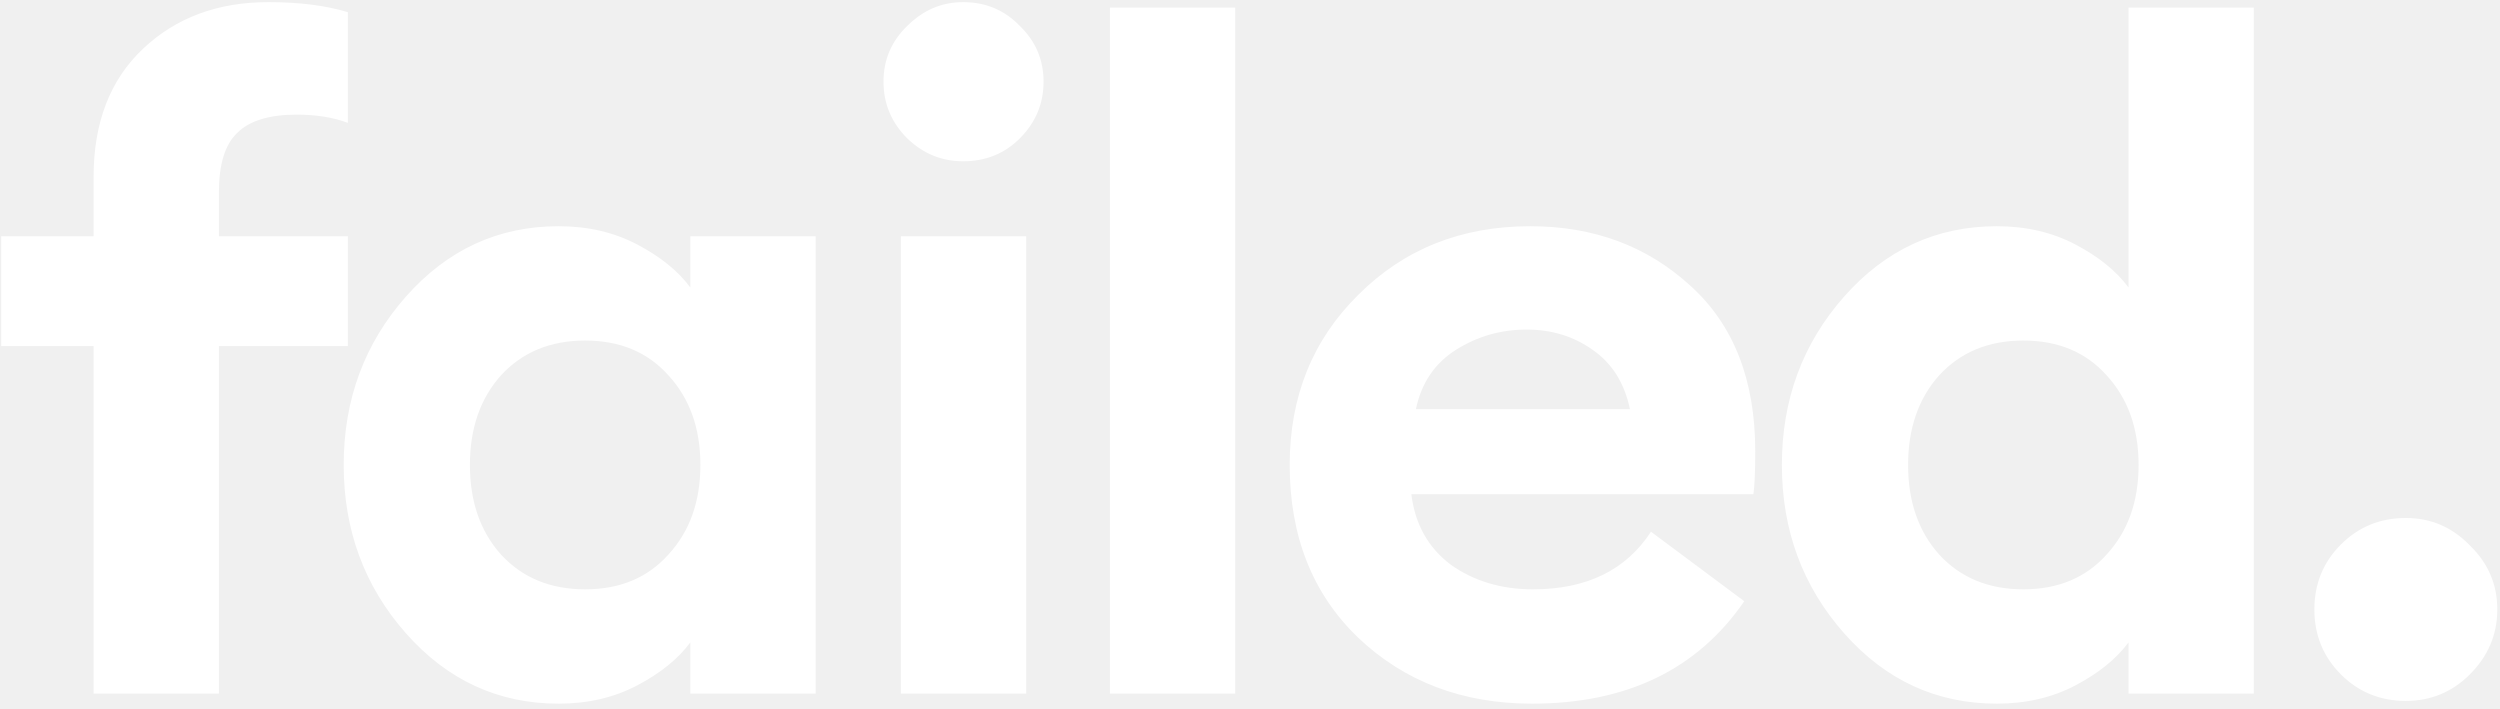
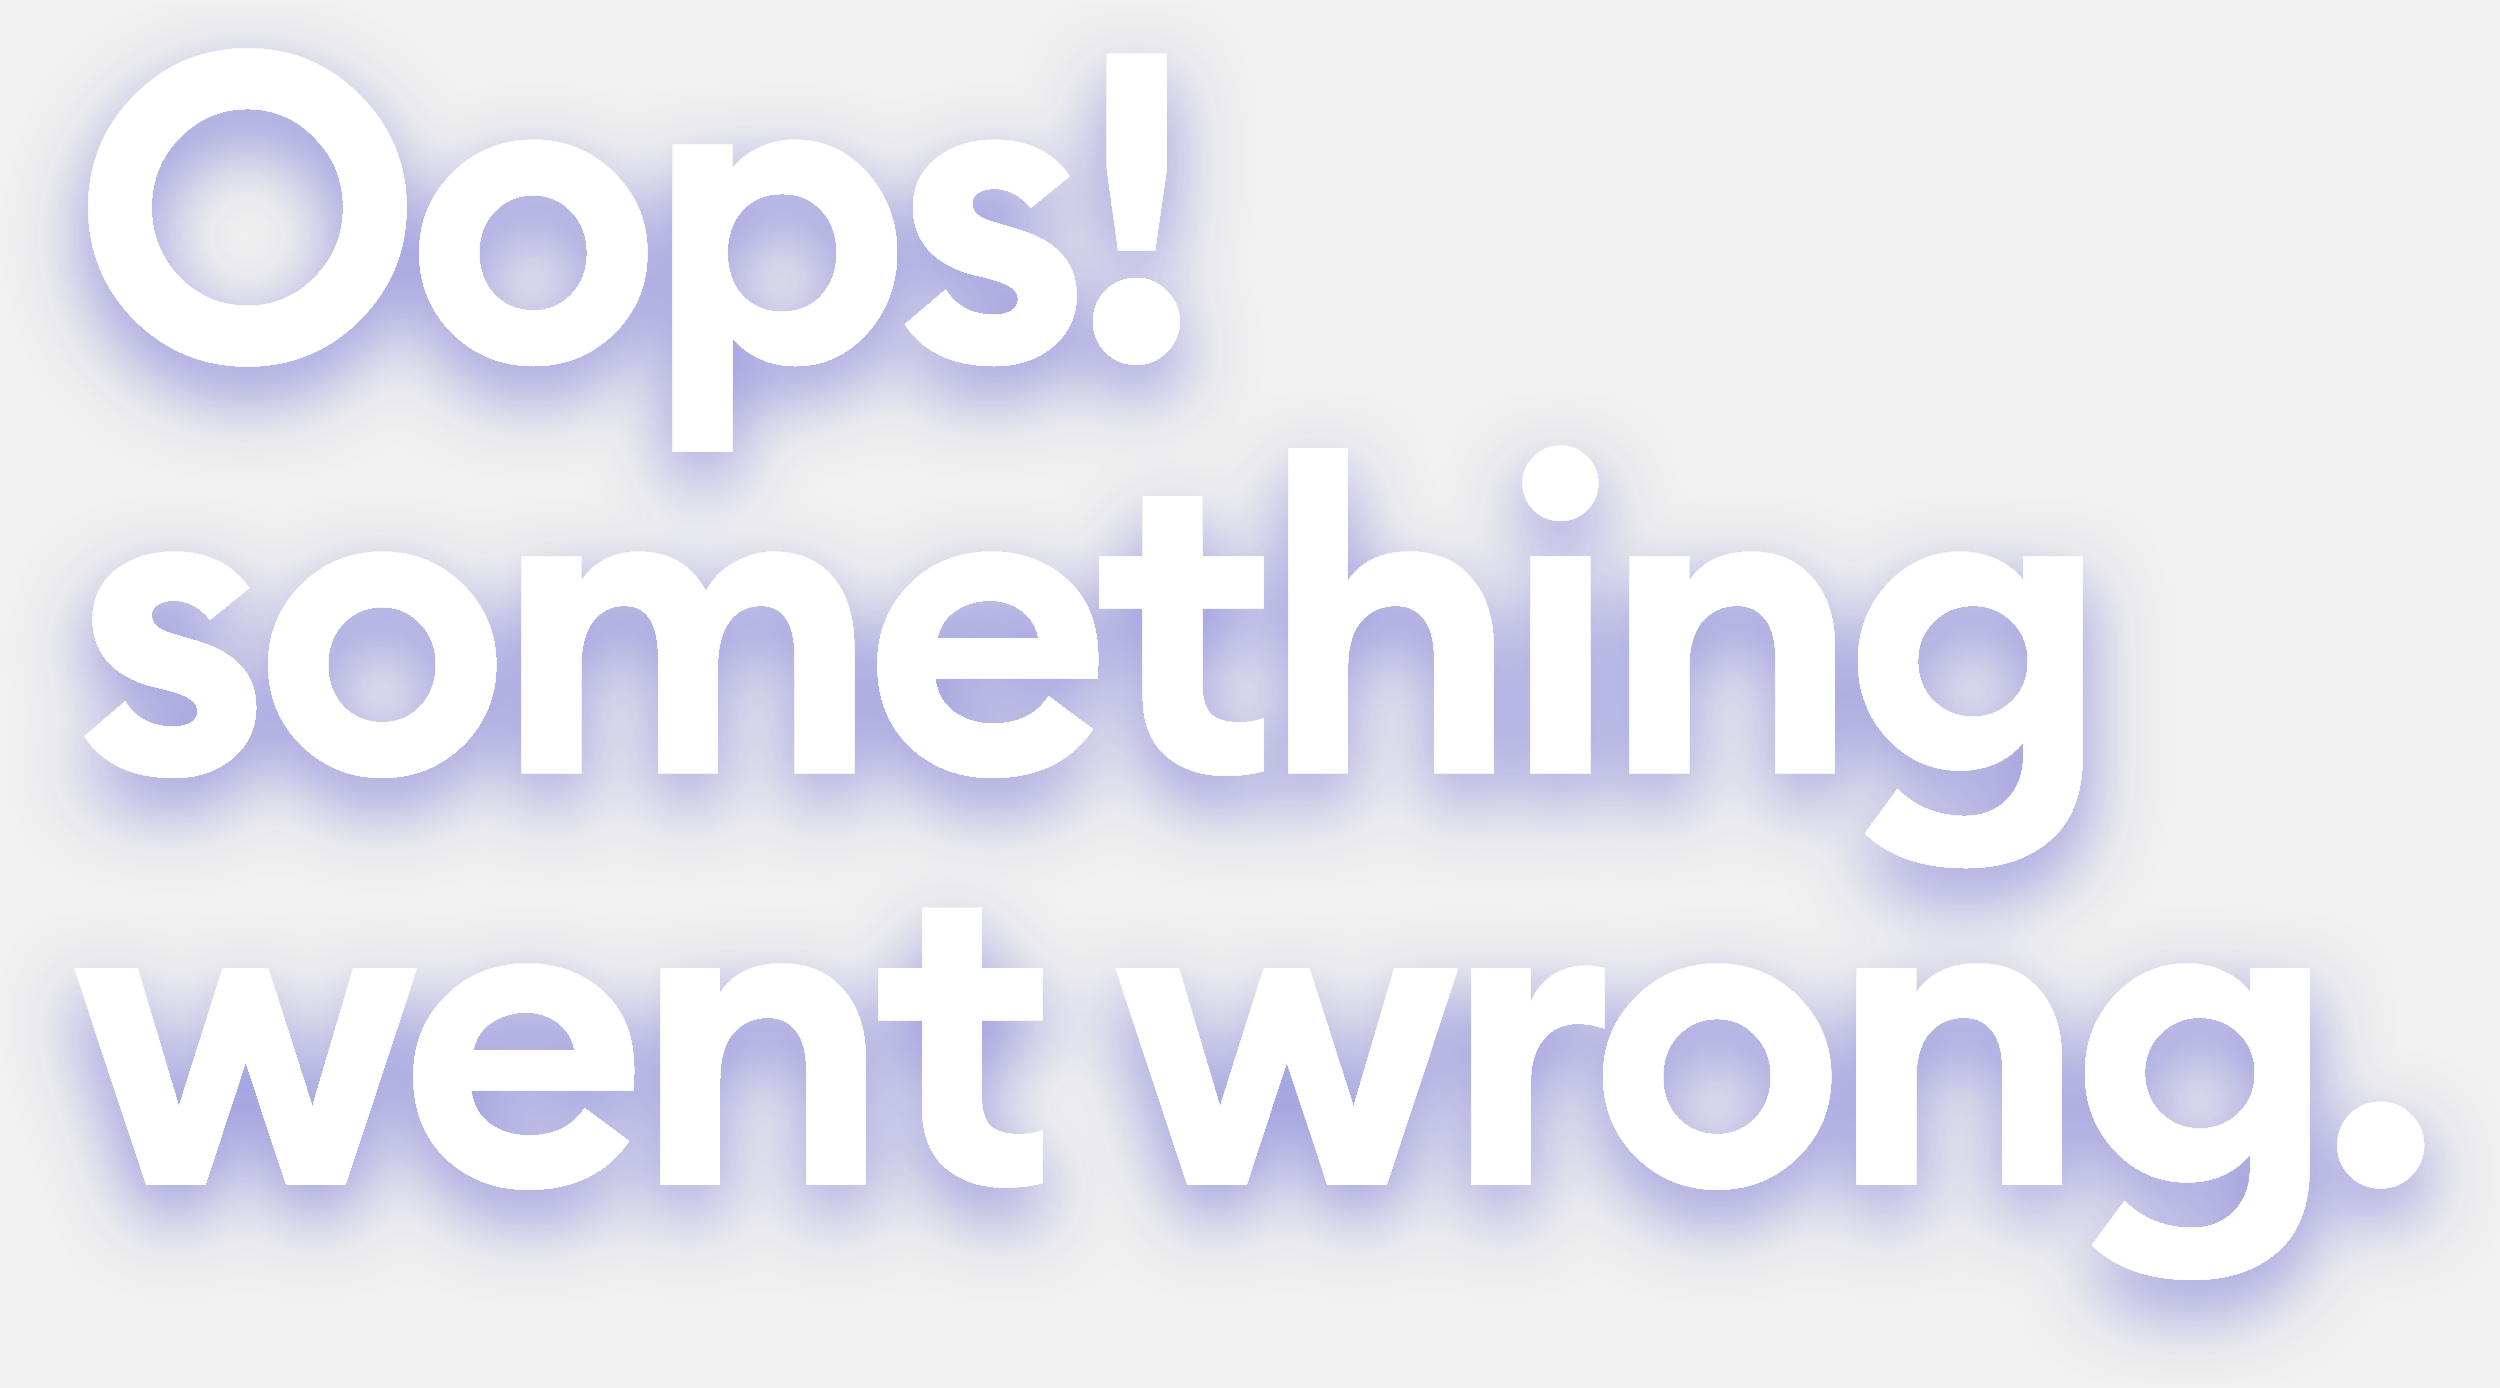
- <svg xmlns="http://www.w3.org/2000/svg" width="328" height="93" viewBox="0 0 328 93" fill="none">
-   <path d="M12.28 91V45.4H0.16V31H12.28V23.2C12.28 16.08 14.44 10.48 18.76 6.4C23.08 2.32 28.56 0.28 35.2 0.28C39.28 0.28 42.76 0.72 45.64 1.6V16.12C43.72 15.4 41.48 15.04 38.92 15.04C35.32 15.04 32.72 15.84 31.12 17.44C29.52 18.96 28.72 21.56 28.72 25.24V31H45.64V45.4H28.72V91H12.28ZM73.293 92.32C65.373 92.32 58.693 89.24 53.252 83.08C47.812 76.92 45.093 69.56 45.093 61C45.093 52.44 47.812 45.08 53.252 38.92C58.693 32.76 65.373 29.68 73.293 29.68C77.132 29.68 80.573 30.48 83.612 32.08C86.653 33.68 88.972 35.56 90.573 37.72V31H107.013V91H90.573V84.28C88.972 86.44 86.653 88.32 83.612 89.92C80.573 91.52 77.132 92.32 73.293 92.32ZM65.733 72.76C68.532 75.8 72.213 77.32 76.772 77.32C81.332 77.32 84.972 75.8 87.692 72.76C90.493 69.72 91.892 65.8 91.892 61C91.892 56.2 90.493 52.28 87.692 49.24C84.972 46.2 81.332 44.68 76.772 44.68C72.213 44.68 68.532 46.2 65.733 49.24C63.013 52.28 61.653 56.2 61.653 61C61.653 65.8 63.013 69.72 65.733 72.76ZM126.355 21.16C123.555 21.16 121.115 20.16 119.035 18.16C116.955 16.08 115.915 13.6 115.915 10.72C115.915 7.84 116.955 5.4 119.035 3.4C121.115 1.32 123.555 0.28 126.355 0.28C129.315 0.28 131.795 1.32 133.795 3.4C135.875 5.4 136.915 7.84 136.915 10.72C136.915 13.6 135.875 16.08 133.795 18.16C131.795 20.16 129.315 21.16 126.355 21.16ZM118.195 91V31H134.635V91H118.195ZM145.622 91V1H162.062V91H145.622ZM201.008 92.32C191.888 92.32 184.288 89.44 178.208 83.68C172.208 77.92 169.208 70.36 169.208 61C169.208 52.04 172.208 44.6 178.208 38.68C184.208 32.68 191.728 29.68 200.768 29.68C209.088 29.68 216.088 32.28 221.768 37.48C227.448 42.6 230.288 49.84 230.288 59.2C230.288 61.84 230.208 63.72 230.048 64.84H185.168C185.648 68.76 187.368 71.84 190.328 74.08C193.368 76.24 196.968 77.32 201.128 77.32C208.168 77.32 213.328 74.8 216.608 69.76L228.848 78.88C222.688 87.84 213.408 92.32 201.008 92.32ZM185.768 53.68H213.848C213.128 50.24 211.488 47.64 208.928 45.88C206.448 44.12 203.568 43.24 200.288 43.24C196.928 43.24 193.848 44.12 191.048 45.88C188.248 47.64 186.488 50.24 185.768 53.68ZM261.983 92.32C254.063 92.32 247.383 89.24 241.943 83.08C236.503 76.92 233.783 69.56 233.783 61C233.783 52.44 236.503 45.08 241.943 38.92C247.383 32.76 254.063 29.68 261.983 29.68C265.823 29.68 269.263 30.48 272.303 32.08C275.343 33.68 277.663 35.56 279.263 37.72V1H295.703V91H279.263V84.28C277.663 86.44 275.343 88.32 272.303 89.92C269.263 91.52 265.823 92.32 261.983 92.32ZM254.423 72.76C257.223 75.8 260.903 77.32 265.463 77.32C270.023 77.32 273.663 75.8 276.383 72.76C279.183 69.72 280.583 65.8 280.583 61C280.583 56.2 279.183 52.28 276.383 49.24C273.663 46.2 270.023 44.68 265.463 44.68C260.903 44.68 257.223 46.2 254.423 49.24C251.703 52.28 250.343 56.2 250.343 61C250.343 65.8 251.703 69.72 254.423 72.76ZM315.646 91.96C312.286 91.96 309.446 90.8 307.126 88.48C304.806 86.16 303.646 83.32 303.646 79.96C303.646 76.6 304.806 73.76 307.126 71.44C309.446 69.12 312.286 67.96 315.646 67.96C318.926 67.96 321.726 69.16 324.046 71.56C326.446 73.88 327.646 76.68 327.646 79.96C327.646 83.24 326.446 86.08 324.046 88.48C321.726 90.8 318.926 91.96 315.646 91.96Z" fill="white" />
+ <svg xmlns="http://www.w3.org/2000/svg" width="346" height="192" viewBox="0 0 346 192" fill="none">
+   <g filter="url(#filter0_d_701_72)">
+     <path d="M24.82 38.36C27.42 41 30.56 42.32 34.24 42.32C37.92 42.32 41.04 41 43.6 38.36C46.2 35.68 47.5 32.46 47.5 28.7C47.5 24.94 46.2 21.74 43.6 19.1C41.04 16.42 37.92 15.08 34.24 15.08C30.56 15.08 27.42 16.42 24.82 19.1C22.26 21.74 20.98 24.94 20.98 28.7C20.98 32.46 22.26 35.68 24.82 38.36ZM49.78 44.3C45.5 48.58 40.32 50.72 34.24 50.72C28.16 50.72 22.96 48.58 18.64 44.3C14.36 39.98 12.22 34.78 12.22 28.7C12.22 22.62 14.36 17.44 18.64 13.16C22.96 8.84 28.16 6.68 34.24 6.68C40.32 6.68 45.5 8.84 49.78 13.16C54.1 17.44 56.26 22.62 56.26 28.7C56.26 34.78 54.1 39.98 49.78 44.3ZM84.977 46.16C81.897 49.16 78.177 50.66 73.817 50.66C69.457 50.66 65.737 49.16 62.657 46.16C59.577 43.12 58.037 39.4 58.037 35C58.037 30.64 59.577 26.94 62.657 23.9C65.737 20.86 69.457 19.34 73.817 19.34C78.177 19.34 81.897 20.86 84.977 23.9C88.057 26.94 89.597 30.64 89.597 35C89.597 39.4 88.057 43.12 84.977 46.16ZM73.817 42.98C75.937 42.98 77.697 42.24 79.097 40.76C80.537 39.24 81.257 37.32 81.257 35C81.257 32.68 80.537 30.78 79.097 29.3C77.697 27.78 75.937 27.02 73.817 27.02C71.657 27.02 69.857 27.78 68.417 29.3C67.017 30.78 66.317 32.68 66.317 35C66.317 37.32 67.017 39.24 68.417 40.76C69.857 42.24 71.657 42.98 73.817 42.98ZM101.345 62.54H93.125V20H101.345V23.36C102.105 22.28 103.265 21.34 104.825 20.54C106.385 19.74 108.125 19.34 110.045 19.34C114.005 19.34 117.345 20.88 120.065 23.96C122.785 27.04 124.145 30.72 124.145 35C124.145 39.28 122.785 42.96 120.065 46.04C117.345 49.12 114.005 50.66 110.045 50.66C108.125 50.66 106.385 50.26 104.825 49.46C103.265 48.66 102.105 47.72 101.345 46.64V62.54ZM102.725 40.88C104.125 42.4 105.965 43.16 108.245 43.16C110.525 43.16 112.345 42.4 113.705 40.88C115.105 39.36 115.805 37.4 115.805 35C115.805 32.6 115.105 30.64 113.705 29.12C112.345 27.6 110.525 26.84 108.245 26.84C105.965 26.84 104.125 27.6 102.725 29.12C101.365 30.64 100.685 32.6 100.685 35C100.685 37.4 101.365 39.36 102.725 40.88ZM137.602 50.66C131.922 50.66 127.802 48.74 125.242 44.9L130.882 40.1C132.322 42.42 134.562 43.58 137.602 43.58C138.522 43.58 139.302 43.4 139.942 43.04C140.582 42.68 140.902 42.14 140.902 41.42C140.902 40.78 140.622 40.26 140.062 39.86C139.542 39.42 138.482 38.98 136.882 38.54L134.662 38C131.902 37.28 129.802 36.08 128.362 34.4C126.962 32.72 126.302 30.72 126.382 28.4C126.462 25.68 127.542 23.5 129.622 21.86C131.742 20.18 134.422 19.34 137.662 19.34C142.262 19.34 145.722 21.02 148.042 24.38L142.642 28.76C141.242 27 139.542 26.12 137.542 26.12C136.742 26.12 136.042 26.3 135.442 26.66C134.842 27.02 134.542 27.52 134.542 28.16C134.542 29.36 135.522 30.22 137.482 30.74L140.302 31.58C146.102 33.14 149.002 36.24 149.002 40.88C149.002 43.72 147.922 46.06 145.762 47.9C143.602 49.74 140.882 50.66 137.602 50.66ZM154.761 34.64L153.201 23.36V7.4H161.481V23.36L159.861 34.64H154.761ZM157.281 50.48C155.601 50.48 154.181 49.9 153.021 48.74C151.861 47.58 151.281 46.16 151.281 44.48C151.281 42.8 151.861 41.38 153.021 40.22C154.181 39.06 155.601 38.48 157.281 38.48C158.921 38.48 160.321 39.08 161.481 40.28C162.681 41.44 163.281 42.84 163.281 44.48C163.281 46.12 162.681 47.54 161.481 48.74C160.321 49.9 158.921 50.48 157.281 50.48ZM24.04 107.66C18.36 107.66 14.24 105.74 11.68 101.9L17.32 97.1C18.76 99.42 21 100.58 24.04 100.58C24.96 100.58 25.74 100.4 26.38 100.04C27.02 99.68 27.34 99.14 27.34 98.42C27.34 97.78 27.06 97.26 26.5 96.86C25.98 96.42 24.92 95.98 23.32 95.54L21.1 95C18.34 94.28 16.24 93.08 14.8 91.4C13.4 89.72 12.74 87.72 12.82 85.4C12.9 82.68 13.98 80.5 16.06 78.86C18.18 77.18 20.86 76.34 24.1 76.34C28.7 76.34 32.16 78.02 34.48 81.38L29.08 85.76C27.68 84 25.98 83.12 23.98 83.12C23.18 83.12 22.48 83.3 21.88 83.66C21.28 84.02 20.98 84.52 20.98 85.16C20.98 86.36 21.96 87.22 23.92 87.74L26.74 88.58C32.54 90.14 35.44 93.24 35.44 97.88C35.44 100.72 34.36 103.06 32.2 104.9C30.04 106.74 27.32 107.66 24.04 107.66ZM64.059 103.16C60.979 106.16 57.259 107.66 52.899 107.66C48.539 107.66 44.819 106.16 41.739 103.16C38.659 100.12 37.119 96.4 37.119 92C37.119 87.64 38.659 83.94 41.739 80.9C44.819 77.86 48.539 76.34 52.899 76.34C57.259 76.34 60.979 77.86 64.059 80.9C67.139 83.94 68.679 87.64 68.679 92C68.679 96.4 67.139 100.12 64.059 103.16ZM52.899 99.98C55.019 99.98 56.779 99.24 58.179 97.76C59.619 96.24 60.339 94.32 60.339 92C60.339 89.68 59.619 87.78 58.179 86.3C56.779 84.78 55.019 84.02 52.899 84.02C50.739 84.02 48.939 84.78 47.499 86.3C46.099 87.78 45.399 89.68 45.399 92C45.399 94.32 46.099 96.24 47.499 97.76C48.939 99.24 50.739 99.98 52.899 99.98ZM110.007 107V90.98C110.007 86.22 108.447 83.84 105.327 83.84C103.527 83.84 102.087 84.52 101.007 85.88C99.967 87.24 99.407 89.26 99.327 91.94V107H91.107V90.98C91.107 86.22 89.547 83.84 86.427 83.84C84.587 83.84 83.127 84.56 82.047 86C80.967 87.44 80.427 89.56 80.427 92.36V107H72.207V77H80.427V80.42C82.307 77.7 84.967 76.34 88.407 76.34C92.607 76.34 95.707 78.18 97.707 81.86C98.587 80.14 99.907 78.8 101.667 77.84C103.427 76.84 105.207 76.34 107.007 76.34C110.567 76.34 113.327 77.52 115.287 79.88C117.247 82.24 118.227 85.48 118.227 89.6V107H110.007ZM137.342 107.66C132.782 107.66 128.982 106.22 125.942 103.34C122.942 100.46 121.442 96.68 121.442 92C121.442 87.52 122.942 83.8 125.942 80.84C128.942 77.84 132.702 76.34 137.222 76.34C141.382 76.34 144.882 77.64 147.722 80.24C150.562 82.8 151.982 86.42 151.982 91.1C151.982 92.42 151.942 93.36 151.862 93.92H129.422C129.662 95.88 130.522 97.42 132.002 98.54C133.522 99.62 135.322 100.16 137.402 100.16C140.922 100.16 143.502 98.9 145.142 96.38L151.262 100.94C148.182 105.42 143.542 107.66 137.342 107.66ZM129.722 88.34H143.762C143.402 86.62 142.582 85.32 141.302 84.44C140.062 83.56 138.622 83.12 136.982 83.12C135.302 83.12 133.762 83.56 132.362 84.44C130.962 85.32 130.082 86.62 129.722 88.34ZM169.642 107.36C166.282 107.36 163.522 106.44 161.362 104.6C159.242 102.72 158.182 100.02 158.182 96.5V84.2H152.122V77H158.182V68.66H166.402V77H174.862V84.2H166.402V94.88C166.402 96.72 166.802 98.04 167.602 98.84C168.402 99.6 169.702 99.98 171.502 99.98C172.782 99.98 173.902 99.8 174.862 99.44V106.7C173.422 107.14 171.682 107.36 169.642 107.36ZM186.547 107H178.327V62H186.547V80.42C188.387 77.7 191.247 76.34 195.127 76.34C198.727 76.34 201.547 77.54 203.587 79.94C205.667 82.3 206.707 85.46 206.707 89.42V107H198.487V90.8C198.487 88.6 198.027 86.9 197.107 85.7C196.187 84.46 194.887 83.84 193.207 83.84C191.207 83.84 189.587 84.56 188.347 86C187.147 87.44 186.547 89.56 186.547 92.36V107ZM215.925 72.08C214.525 72.08 213.305 71.58 212.265 70.58C211.225 69.54 210.705 68.3 210.705 66.86C210.705 65.42 211.225 64.2 212.265 63.2C213.305 62.16 214.525 61.64 215.925 61.64C217.405 61.64 218.645 62.16 219.645 63.2C220.685 64.2 221.205 65.42 221.205 66.86C221.205 68.3 220.685 69.54 219.645 70.58C218.645 71.58 217.405 72.08 215.925 72.08ZM211.845 107V77H220.065V107H211.845ZM225.558 107V77H233.778V80.42C235.618 77.7 238.478 76.34 242.358 76.34C245.958 76.34 248.778 77.54 250.818 79.94C252.898 82.3 253.938 85.46 253.938 89.42V107H245.718V90.8C245.718 88.6 245.258 86.9 244.338 85.7C243.418 84.46 242.118 83.84 240.438 83.84C238.438 83.84 236.818 84.56 235.578 86C234.378 87.44 233.778 89.56 233.778 92.36V107H225.558ZM267.656 97.04C269.136 98.48 270.936 99.2 273.056 99.2C275.176 99.2 276.976 98.48 278.456 97.04C279.936 95.6 280.676 93.76 280.676 91.52C280.676 89.28 279.936 87.44 278.456 86C276.976 84.56 275.176 83.84 273.056 83.84C270.936 83.84 269.136 84.56 267.656 86C266.176 87.44 265.436 89.28 265.436 91.52C265.436 93.76 266.176 95.6 267.656 97.04ZM272.096 120.14C266.096 120.14 261.436 118.54 258.116 115.34L262.616 109.22C265.136 111.7 268.256 112.94 271.976 112.94C274.376 112.94 276.316 112.18 277.796 110.66C279.276 109.14 280.016 107.16 280.016 104.72V102.68C279.176 103.84 277.976 104.8 276.416 105.56C274.856 106.28 273.156 106.64 271.316 106.64C267.396 106.64 264.056 105.18 261.296 102.26C258.536 99.3 257.156 95.72 257.156 91.52C257.156 87.28 258.536 83.7 261.296 80.78C264.056 77.82 267.396 76.34 271.316 76.34C273.196 76.34 274.896 76.72 276.416 77.48C277.976 78.2 279.176 79.16 280.016 80.36V77H288.236V104.66C288.236 109.82 286.756 113.68 283.796 116.24C280.836 118.84 276.936 120.14 272.096 120.14ZM39.64 164L34 146.96L28.42 164H20.26L10.3 134H19.06L24.76 153.2L30.82 134H37.12L43.24 153.2L48.88 134H57.7L47.8 164H39.64ZM73.118 164.66C68.558 164.66 64.758 163.22 61.718 160.34C58.718 157.46 57.218 153.68 57.218 149C57.218 144.52 58.718 140.8 61.718 137.84C64.718 134.84 68.478 133.34 72.998 133.34C77.158 133.34 80.658 134.64 83.498 137.24C86.338 139.8 87.758 143.42 87.758 148.1C87.758 149.42 87.718 150.36 87.638 150.92H65.198C65.438 152.88 66.298 154.42 67.778 155.54C69.298 156.62 71.098 157.16 73.178 157.16C76.698 157.16 79.278 155.9 80.918 153.38L87.038 157.94C83.958 162.42 79.318 164.66 73.118 164.66ZM65.498 145.34H79.538C79.178 143.62 78.358 142.32 77.078 141.44C75.838 140.56 74.398 140.12 72.758 140.12C71.078 140.12 69.538 140.56 68.138 141.44C66.738 142.32 65.858 143.62 65.498 145.34ZM91.426 164V134H99.646V137.42C101.486 134.7 104.346 133.34 108.226 133.34C111.826 133.34 114.646 134.54 116.686 136.94C118.766 139.3 119.806 142.46 119.806 146.42V164H111.586V147.8C111.586 145.6 111.126 143.9 110.206 142.7C109.286 141.46 107.986 140.84 106.306 140.84C104.306 140.84 102.686 141.56 101.446 143C100.246 144.44 99.646 146.56 99.646 149.36V164H91.426ZM139.112 164.36C135.752 164.36 132.992 163.44 130.832 161.6C128.712 159.72 127.652 157.02 127.652 153.5V141.2H121.592V134H127.652V125.66H135.872V134H144.332V141.2H135.872V151.88C135.872 153.72 136.272 155.04 137.072 155.84C137.872 156.6 139.172 156.98 140.972 156.98C142.252 156.98 143.372 156.8 144.332 156.44V163.7C142.892 164.14 141.152 164.36 139.112 164.36ZM183.734 164L178.094 146.96L172.514 164H164.354L154.394 134H163.154L168.854 153.2L174.914 134H181.214L187.334 153.2L192.974 134H201.794L191.894 164H183.734ZM203.642 164V134H211.862V138.8C212.382 137.32 213.322 136.1 214.682 135.14C216.082 134.14 217.622 133.64 219.302 133.64C220.342 133.64 221.262 133.76 222.062 134V142.34C220.742 141.9 219.502 141.68 218.342 141.68C216.382 141.68 214.802 142.4 213.602 143.84C212.442 145.24 211.862 147.18 211.862 149.66V164H203.642ZM248.819 160.16C245.739 163.16 242.019 164.66 237.659 164.66C233.299 164.66 229.579 163.16 226.499 160.16C223.419 157.12 221.879 153.4 221.879 149C221.879 144.64 223.419 140.94 226.499 137.9C229.579 134.86 233.299 133.34 237.659 133.34C242.019 133.34 245.739 134.86 248.819 137.9C251.899 140.94 253.439 144.64 253.439 149C253.439 153.4 251.899 157.12 248.819 160.16ZM237.659 156.98C239.779 156.98 241.539 156.24 242.939 154.76C244.379 153.24 245.099 151.32 245.099 149C245.099 146.68 244.379 144.78 242.939 143.3C241.539 141.78 239.779 141.02 237.659 141.02C235.499 141.02 233.699 141.78 232.259 143.3C230.859 144.78 230.159 146.68 230.159 149C230.159 151.32 230.859 153.24 232.259 154.76C233.699 156.24 235.499 156.98 237.659 156.98ZM256.967 164V134H265.187V137.42C267.027 134.7 269.887 133.34 273.767 133.34C277.367 133.34 280.187 134.54 282.227 136.94C284.307 139.3 285.347 142.46 285.347 146.42V164H277.127V147.8C277.127 145.6 276.667 143.9 275.747 142.7C274.827 141.46 273.527 140.84 271.847 140.84C269.847 140.84 268.227 141.56 266.987 143C265.787 144.44 265.187 146.56 265.187 149.36V164H256.967ZM299.065 154.04C300.545 155.48 302.345 156.2 304.465 156.2C306.585 156.2 308.385 155.48 309.865 154.04C311.345 152.6 312.085 150.76 312.085 148.52C312.085 146.28 311.345 144.44 309.865 143C308.385 141.56 306.585 140.84 304.465 140.84C302.345 140.84 300.545 141.56 299.065 143C297.585 144.44 296.845 146.28 296.845 148.52C296.845 150.76 297.585 152.6 299.065 154.04ZM303.505 177.14C297.505 177.14 292.845 175.54 289.525 172.34L294.025 166.22C296.545 168.7 299.665 169.94 303.385 169.94C305.785 169.94 307.725 169.18 309.205 167.66C310.685 166.14 311.425 164.16 311.425 161.72V159.68C310.585 160.84 309.385 161.8 307.825 162.56C306.265 163.28 304.565 163.64 302.725 163.64C298.805 163.64 295.465 162.18 292.705 159.26C289.945 156.3 288.565 152.72 288.565 148.52C288.565 144.28 289.945 140.7 292.705 137.78C295.465 134.82 298.805 133.34 302.725 133.34C304.605 133.34 306.305 133.72 307.825 134.48C309.385 135.2 310.585 136.16 311.425 137.36V134H319.645V161.66C319.645 166.82 318.165 170.68 315.205 173.24C312.245 175.84 308.345 177.14 303.505 177.14ZM329.496 164.48C327.816 164.48 326.396 163.9 325.236 162.74C324.076 161.58 323.496 160.16 323.496 158.48C323.496 156.8 324.076 155.38 325.236 154.22C326.396 153.06 327.816 152.48 329.496 152.48C331.136 152.48 332.536 153.08 333.696 154.28C334.896 155.44 335.496 156.84 335.496 158.48C335.496 160.12 334.896 161.54 333.696 162.74C332.536 163.9 331.136 164.48 329.496 164.48Z" fill="white" />
+   </g>
+   <defs>
+     <filter id="filter0_d_701_72" x="0.3" y="0.68" width="345.196" height="190.46" filterUnits="userSpaceOnUse" color-interpolation-filters="sRGB">
+       <feFlood flood-opacity="0" result="BackgroundImageFix" />
+       <feColorMatrix in="SourceAlpha" type="matrix" values="0 0 0 0 0 0 0 0 0 0 0 0 0 0 0 0 0 0 127 0" result="hardAlpha" />
+       <feOffset dy="4" />
+       <feGaussianBlur stdDeviation="5" />
+       <feComposite in2="hardAlpha" operator="out" />
+       <feColorMatrix type="matrix" values="0 0 0 0 0.2 0 0 0 0 0.2 0 0 0 0 0.788 0 0 0 0.5 0" />
+       <feBlend mode="normal" in2="BackgroundImageFix" result="effect1_dropShadow_701_72" />
+       <feBlend mode="normal" in="SourceGraphic" in2="effect1_dropShadow_701_72" result="shape" />
+     </filter>
+   </defs>
</svg>
